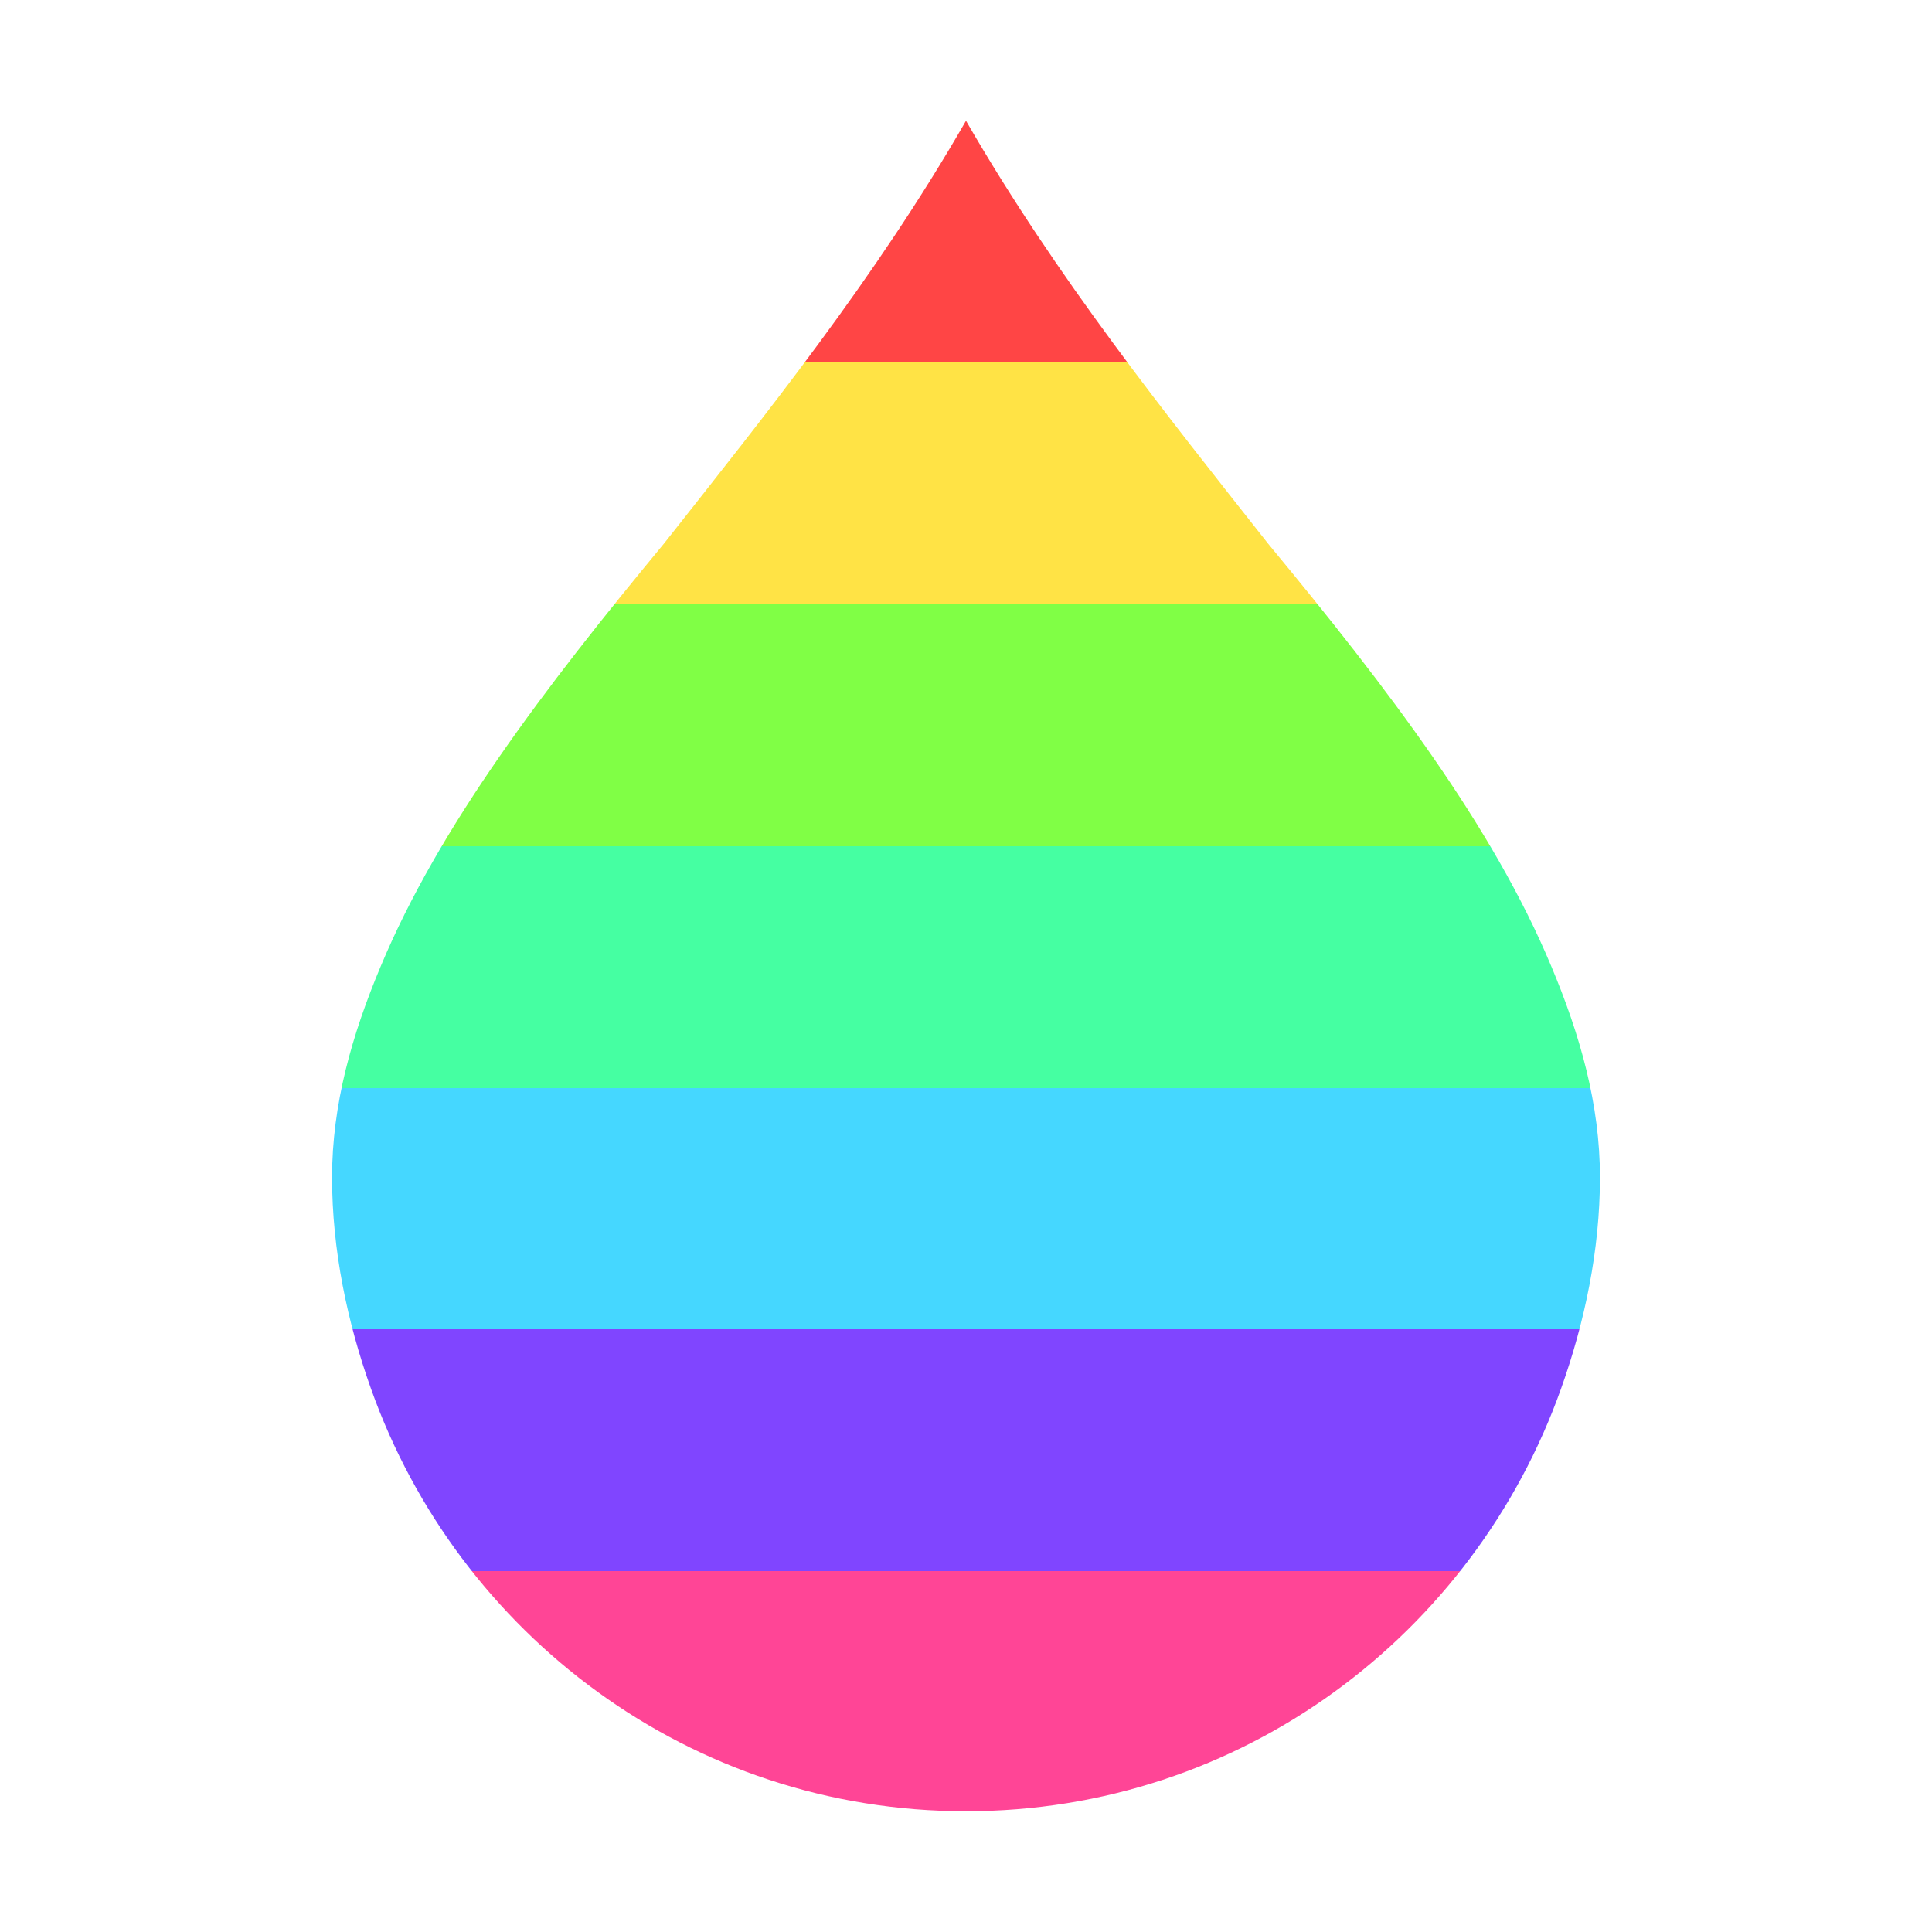
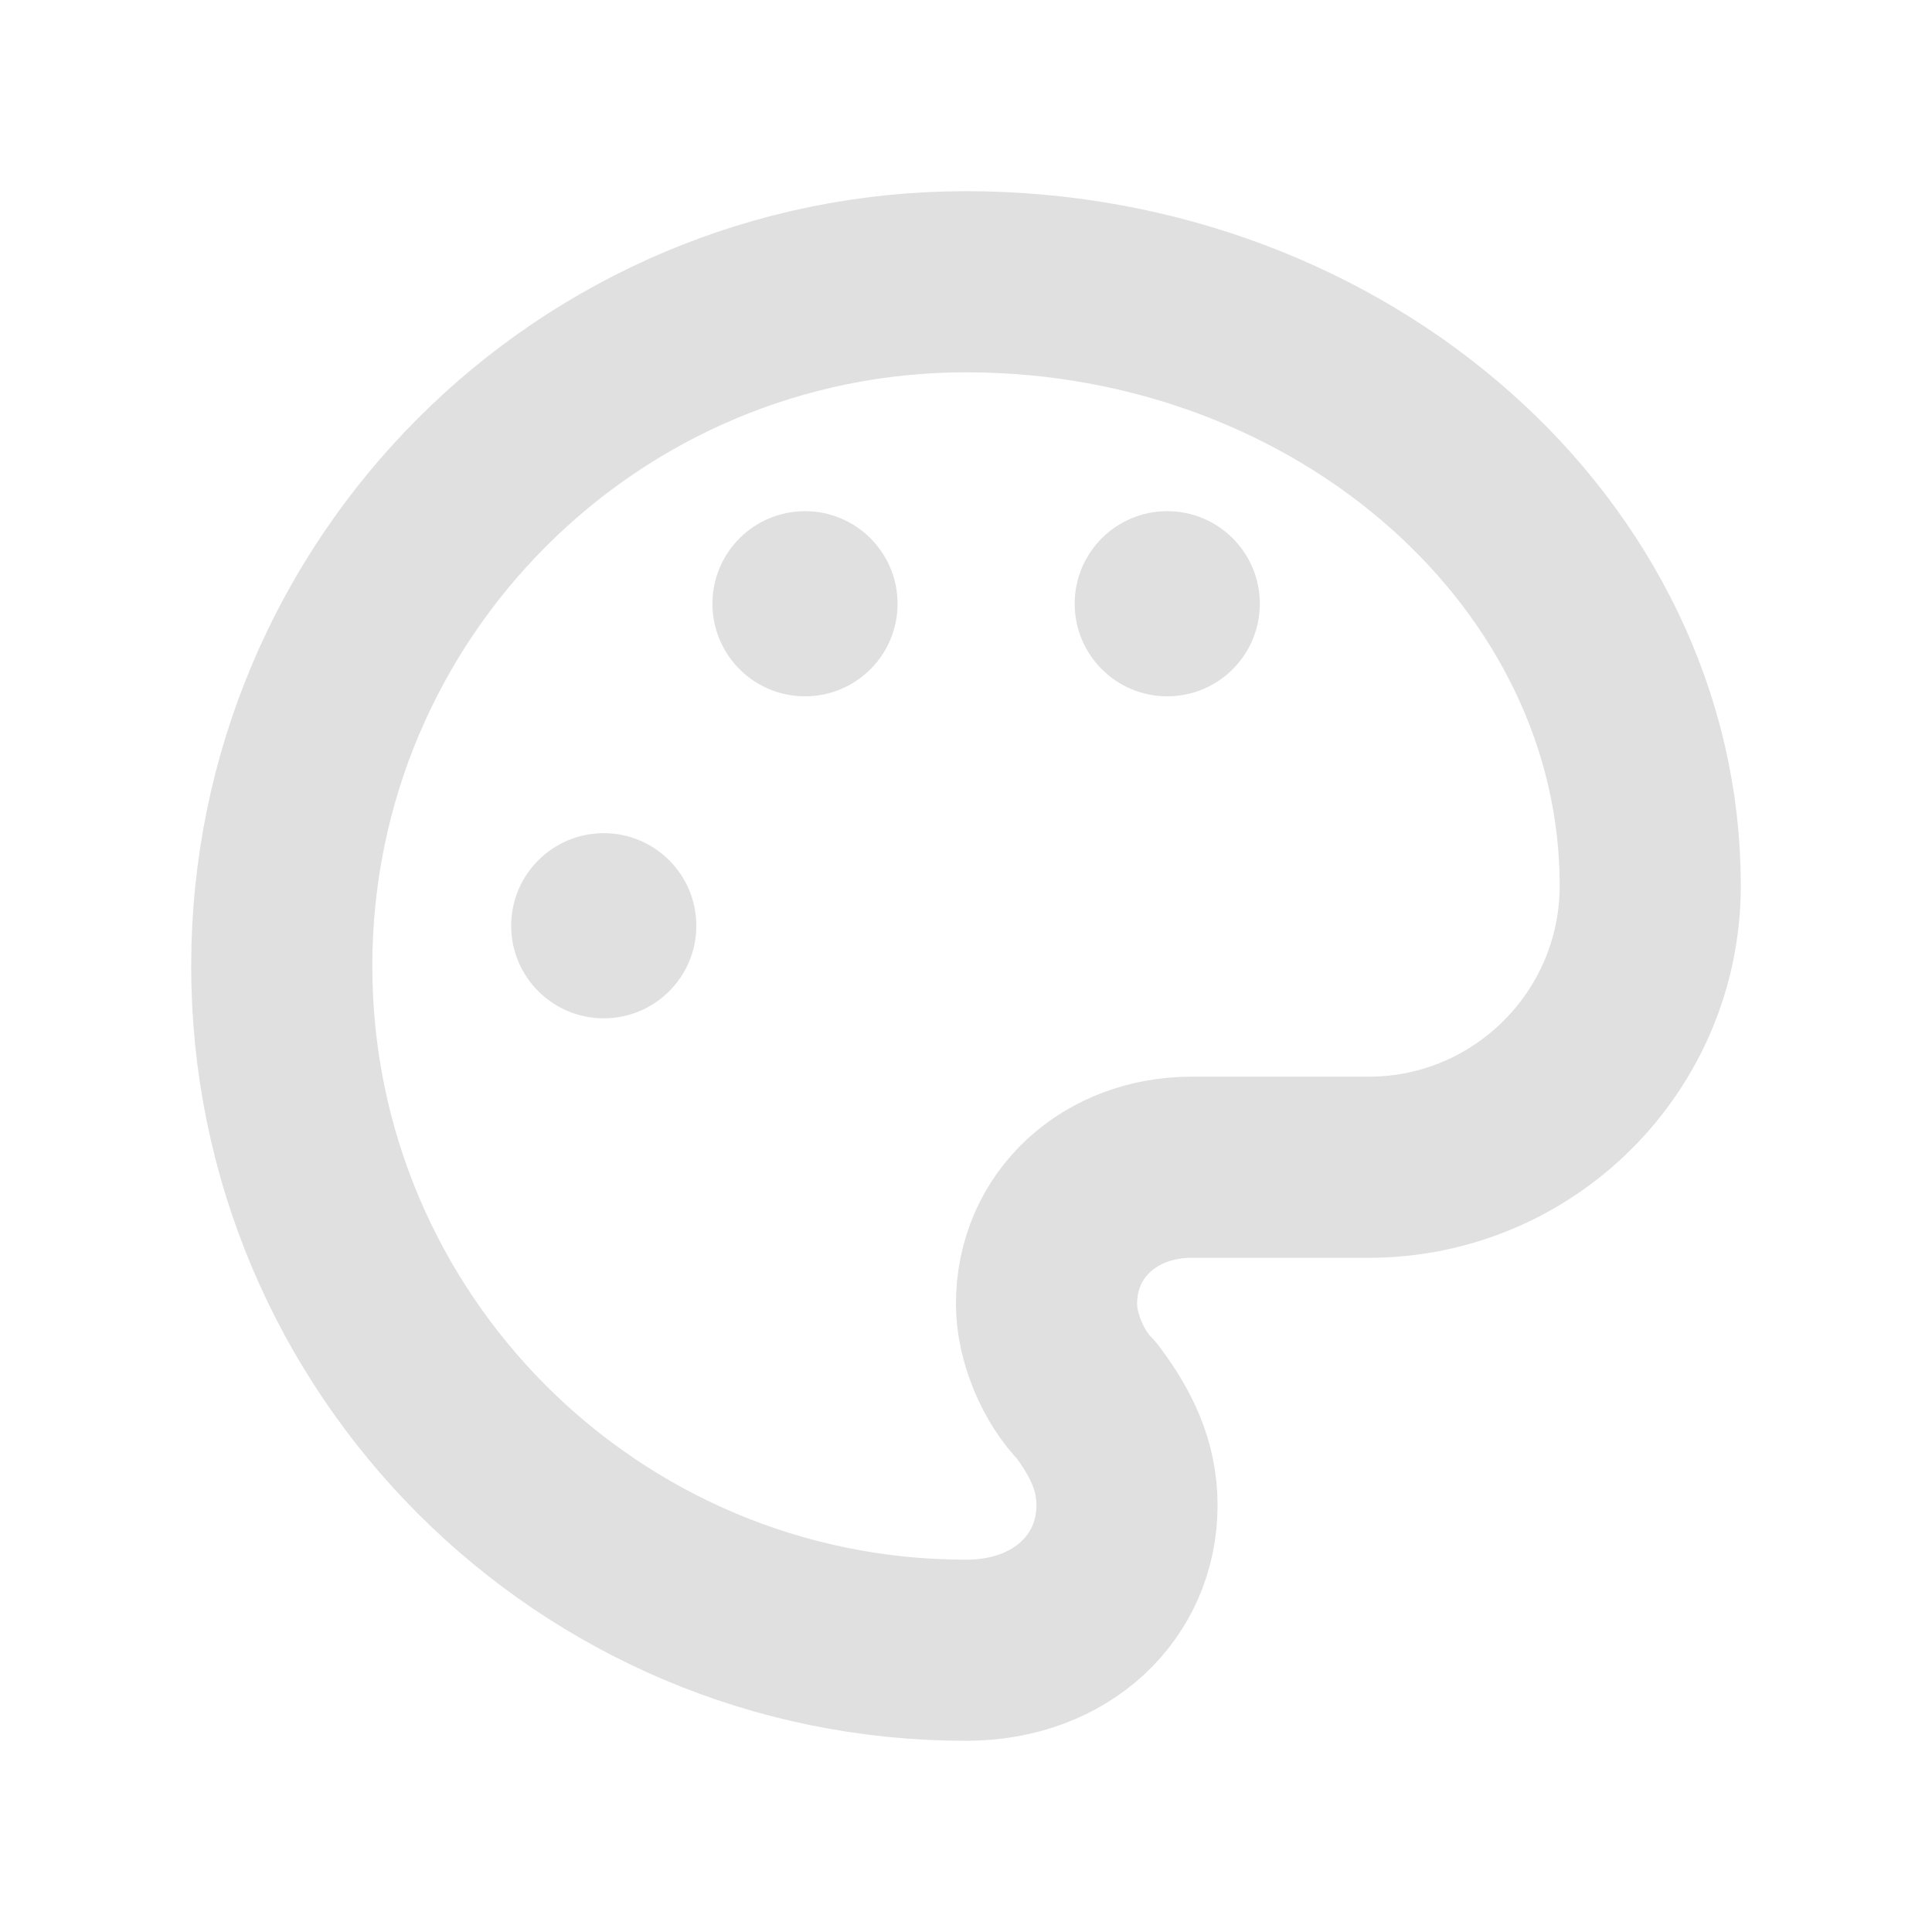
- <svg xmlns="http://www.w3.org/2000/svg" width="16" height="16">
-   <linearGradient id="a" x2="0" y2="16" gradientUnits="userSpaceOnUse">
-     <stop offset=".188" stop-color="#ff4545" />
-     <stop stop-color="#ffe345" />
-     <stop offset=".313" stop-color="#ffe345" />
-     <stop stop-color="#80ff45" />
-     <stop offset=".438" stop-color="#80ff45" />
-     <stop stop-color="#45ffa2" />
-     <stop offset=".563" stop-color="#45ffa2" />
-     <stop stop-color="#45d7ff" />
-     <stop offset=".688" stop-color="#45d7ff" />
-     <stop stop-color="#8045ff" />
-     <stop offset=".813" stop-color="#8045ff" />
-     <stop stop-color="#ff4596" />
-   </linearGradient>
-   <path fill="url(#a)" d="M8 1c-.75 1.305-1.654 2.427-2.5 3.5-1 1.208-1.865 2.349-2.346 3.5-.24.57-.404 1.148-.404 1.75s.126 1.2.322 1.75C3.795 13.535 5.718 15 8 15s4.205-1.465 4.928-3.5c.196-.55.322-1.148.322-1.75s-.164-1.18-.404-1.75C12.365 6.849 11.5 5.708 10.5 4.5 9.654 3.427 8.753 2.305 8 1Z" />
+ <svg xmlns="http://www.w3.org/2000/svg" width="16" height="16" viewBox="0 0 24 24" fill="none" stroke="#e0e0e0" stroke-width="2.25" stroke-linecap="round" stroke-linejoin="round">
+   <path d="M12 3.5a8.5 8.5 0 1 0 0 17c1.2 0 2-.8 2-1.8 0-.5-.2-.9-.5-1.3-.300-.3-.5-.800-.5-1.2 0-1 .800-1.7 1.8-1.7H17a3.5 3.5 0 0 0 3.5-3.5c0-4.1-3.8-7.5-8.5-7.5z" />
+   <circle cx="7.5" cy="11.5" r="1.15" fill="#e0e0e0" stroke="none" />
+   <circle cx="10" cy="7.5" r="1.15" fill="#e0e0e0" stroke="none" />
+   <circle cx="14.5" cy="7.5" r="1.15" fill="#e0e0e0" stroke="none" />
</svg>
